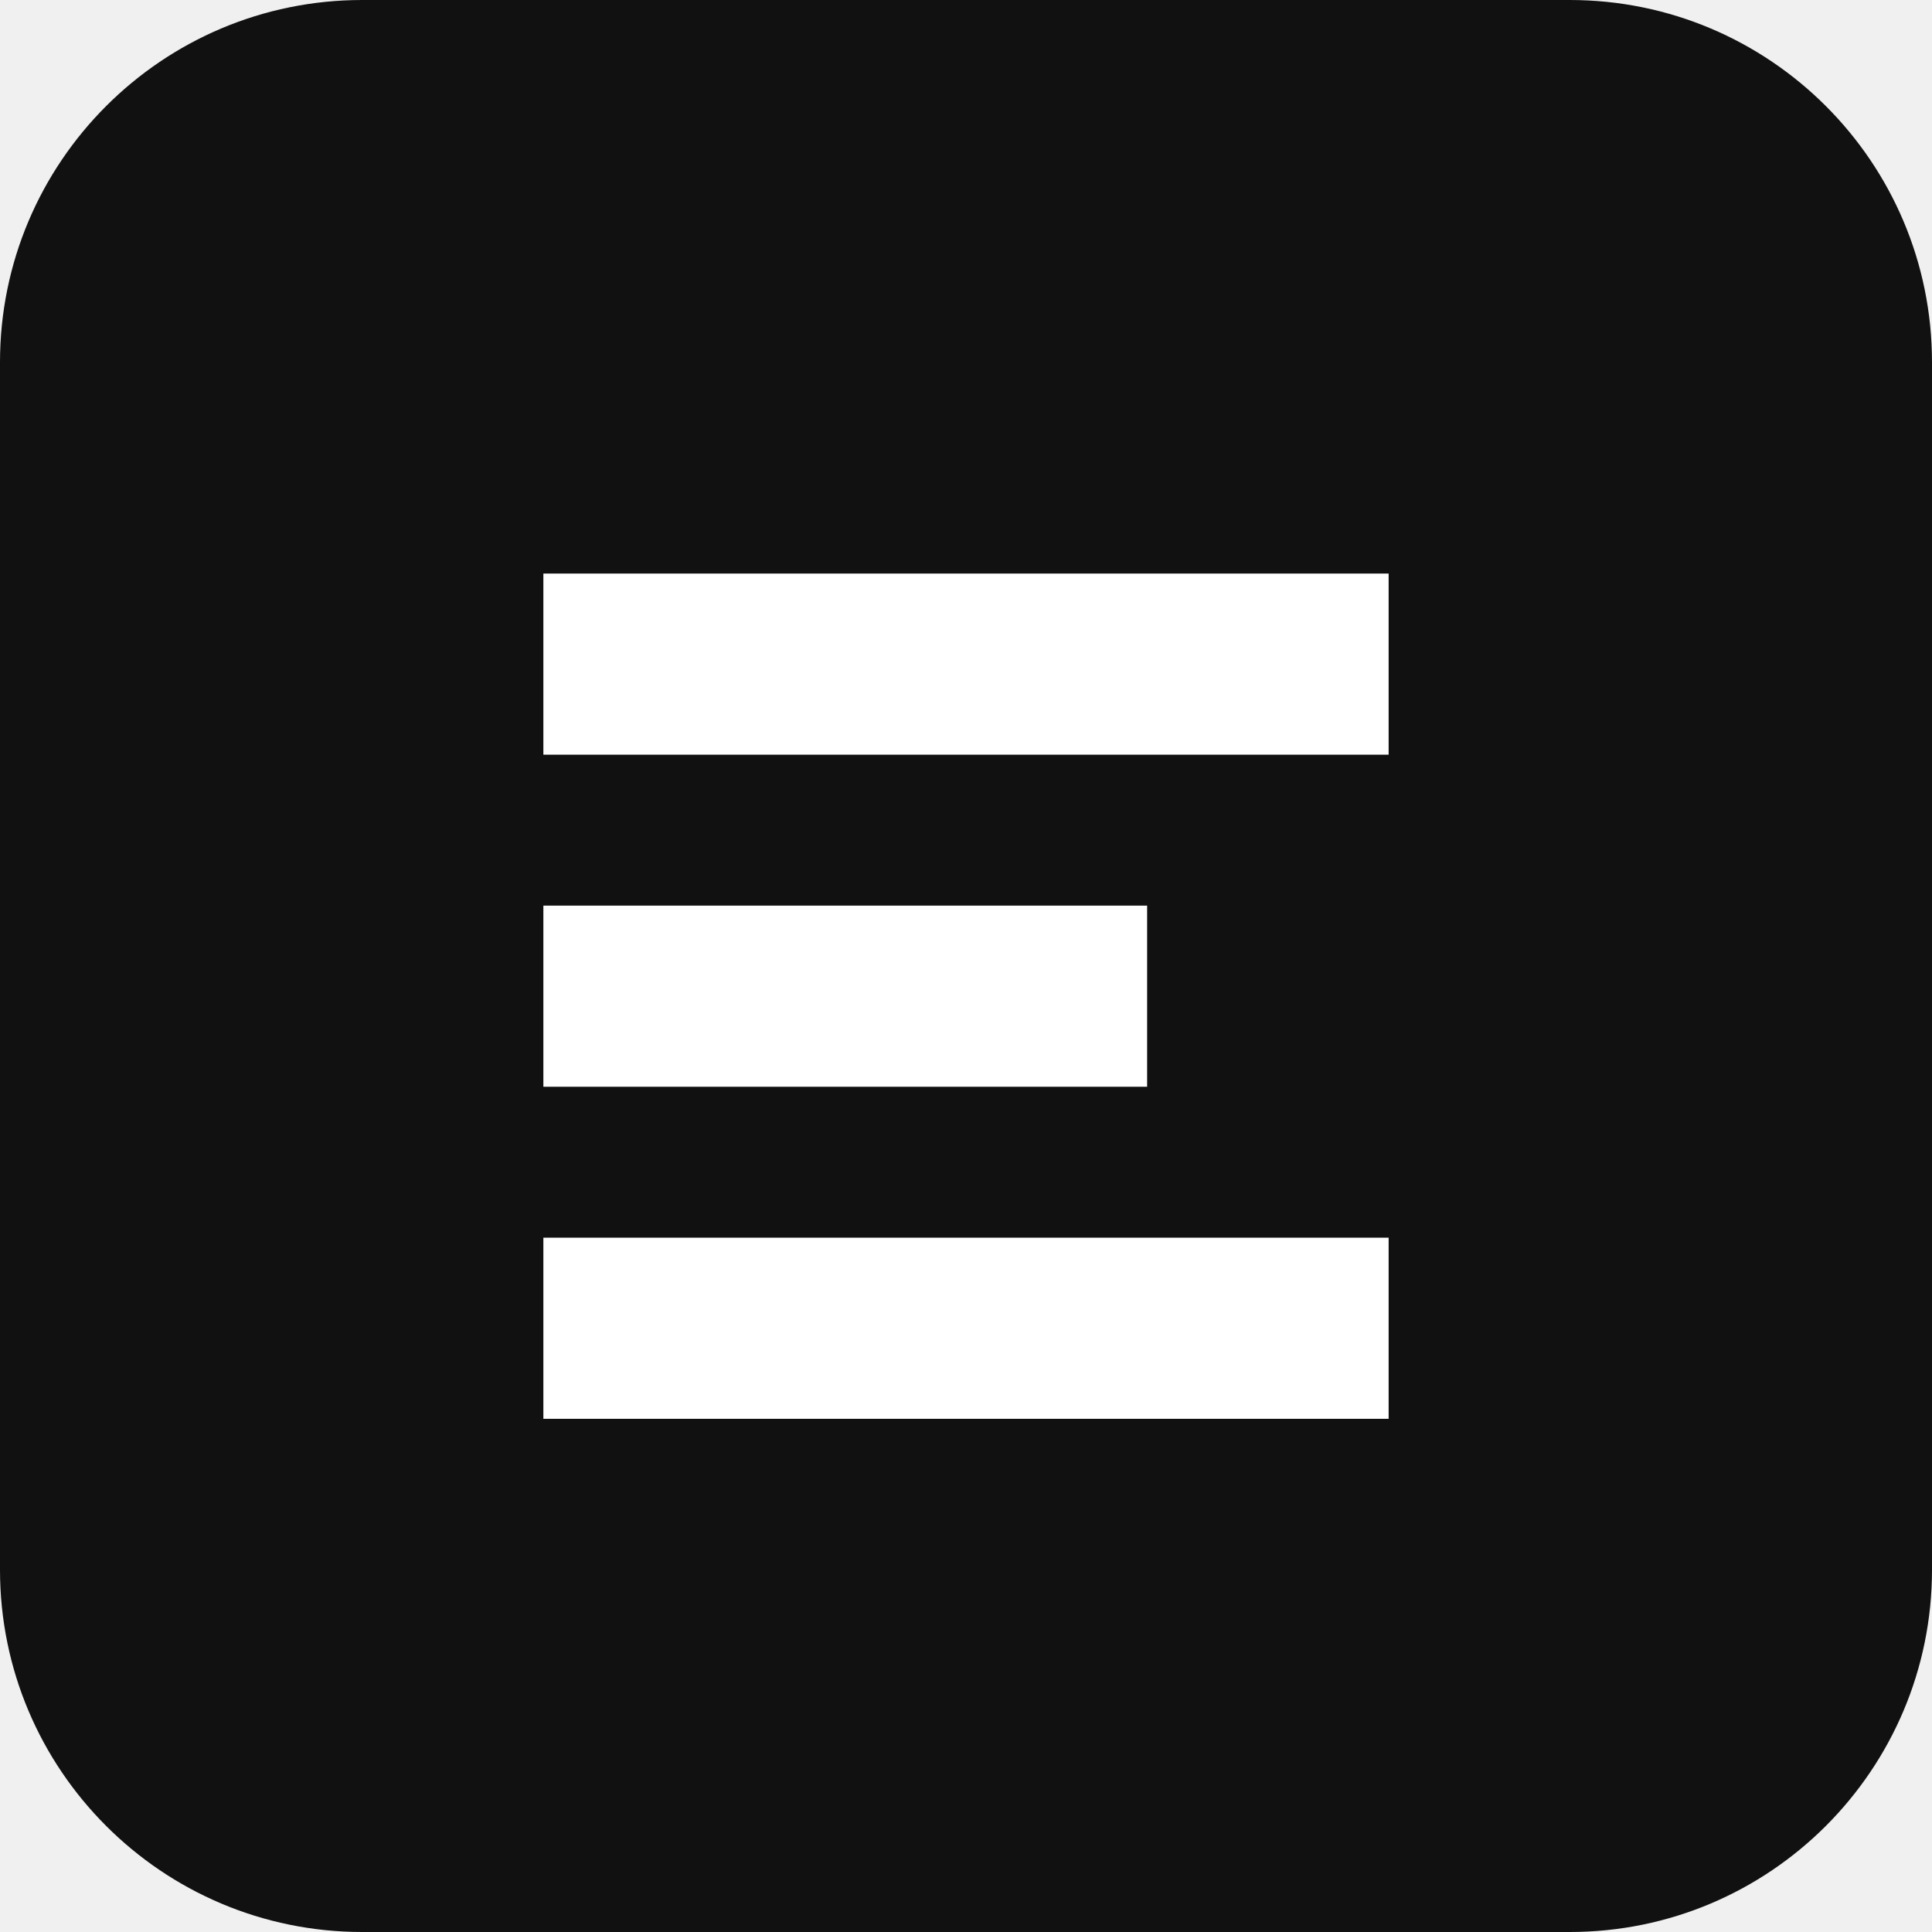
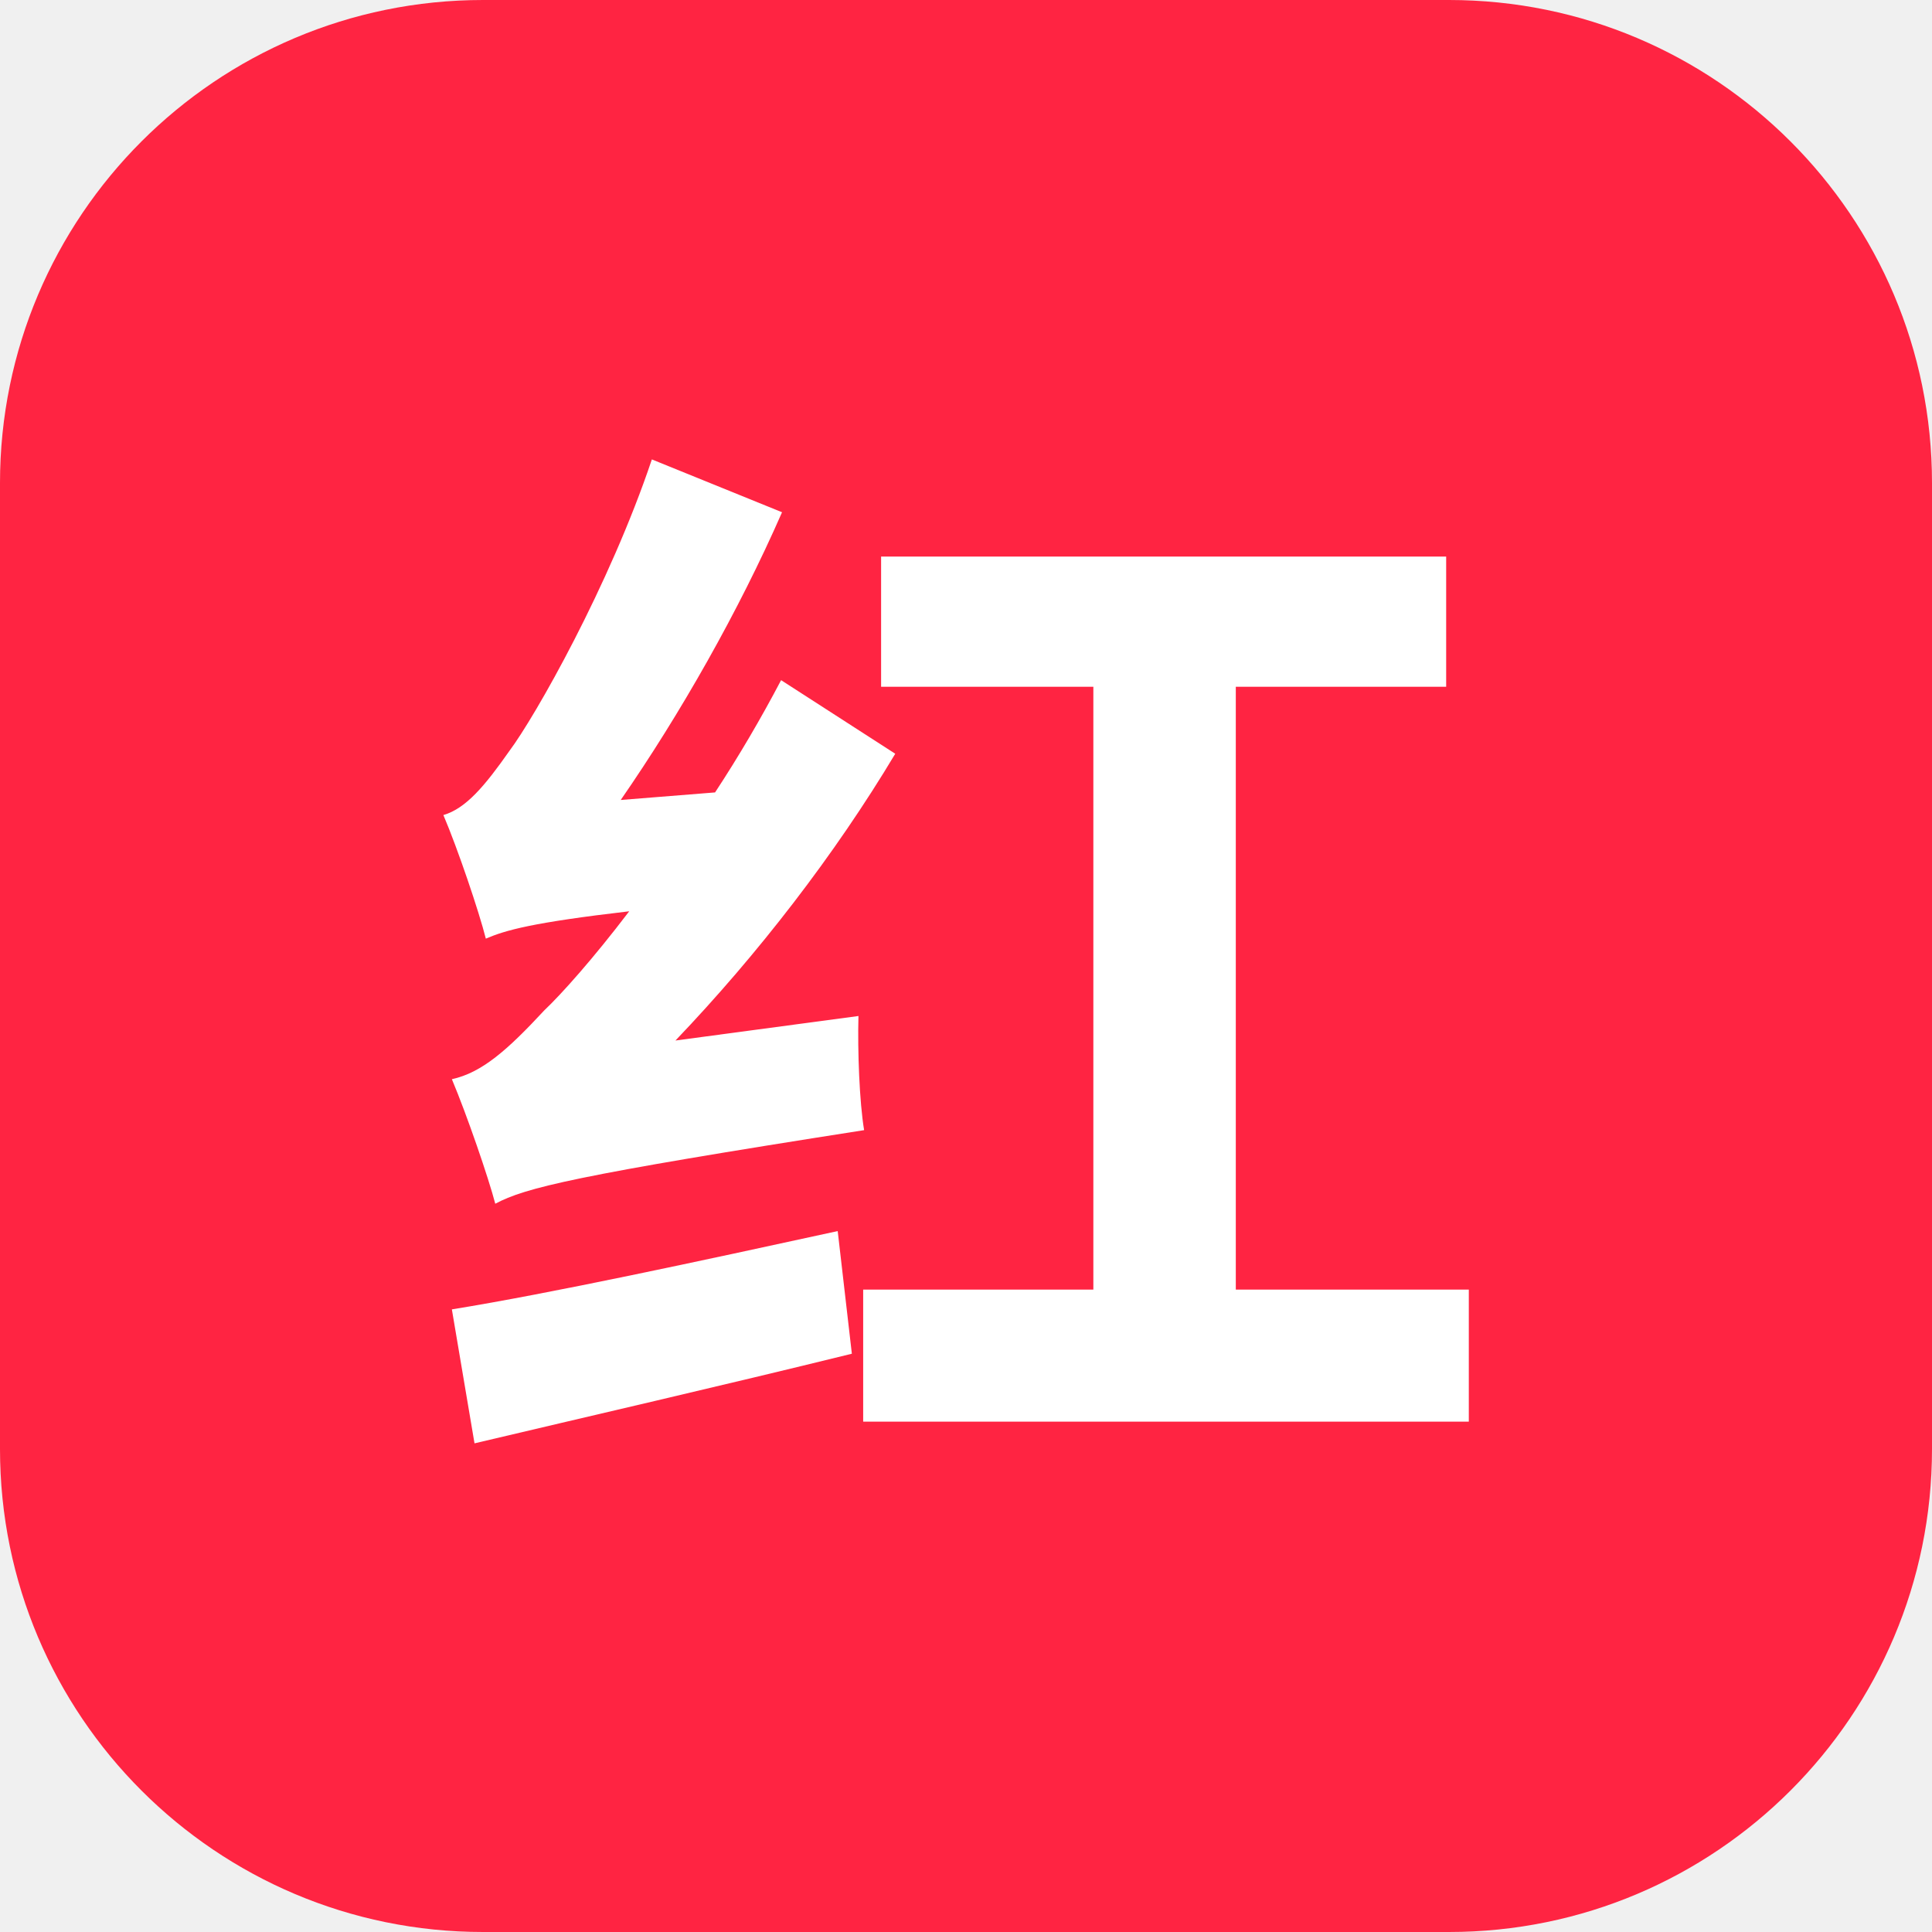
- <svg xmlns="http://www.w3.org/2000/svg" viewBox="0 0 64 64">
-   <rect width="64" height="64" rx="12" fill="#111111" />
-   <path d="M18 19h28v6H18zM18 30h20v6H18zM18 41h28v6H18z" fill="#ffffff" />
+ <svg xmlns="http://www.w3.org/2000/svg" viewBox="0 0 32 32">
+   <rect width="32" height="32" rx="8" fill="#ff2442" />
+   <text x="16" y="23" text-anchor="middle" font-family="system-ui,-apple-system,sans-serif" font-size="18" font-weight="700" fill="white">红</text>
</svg>
